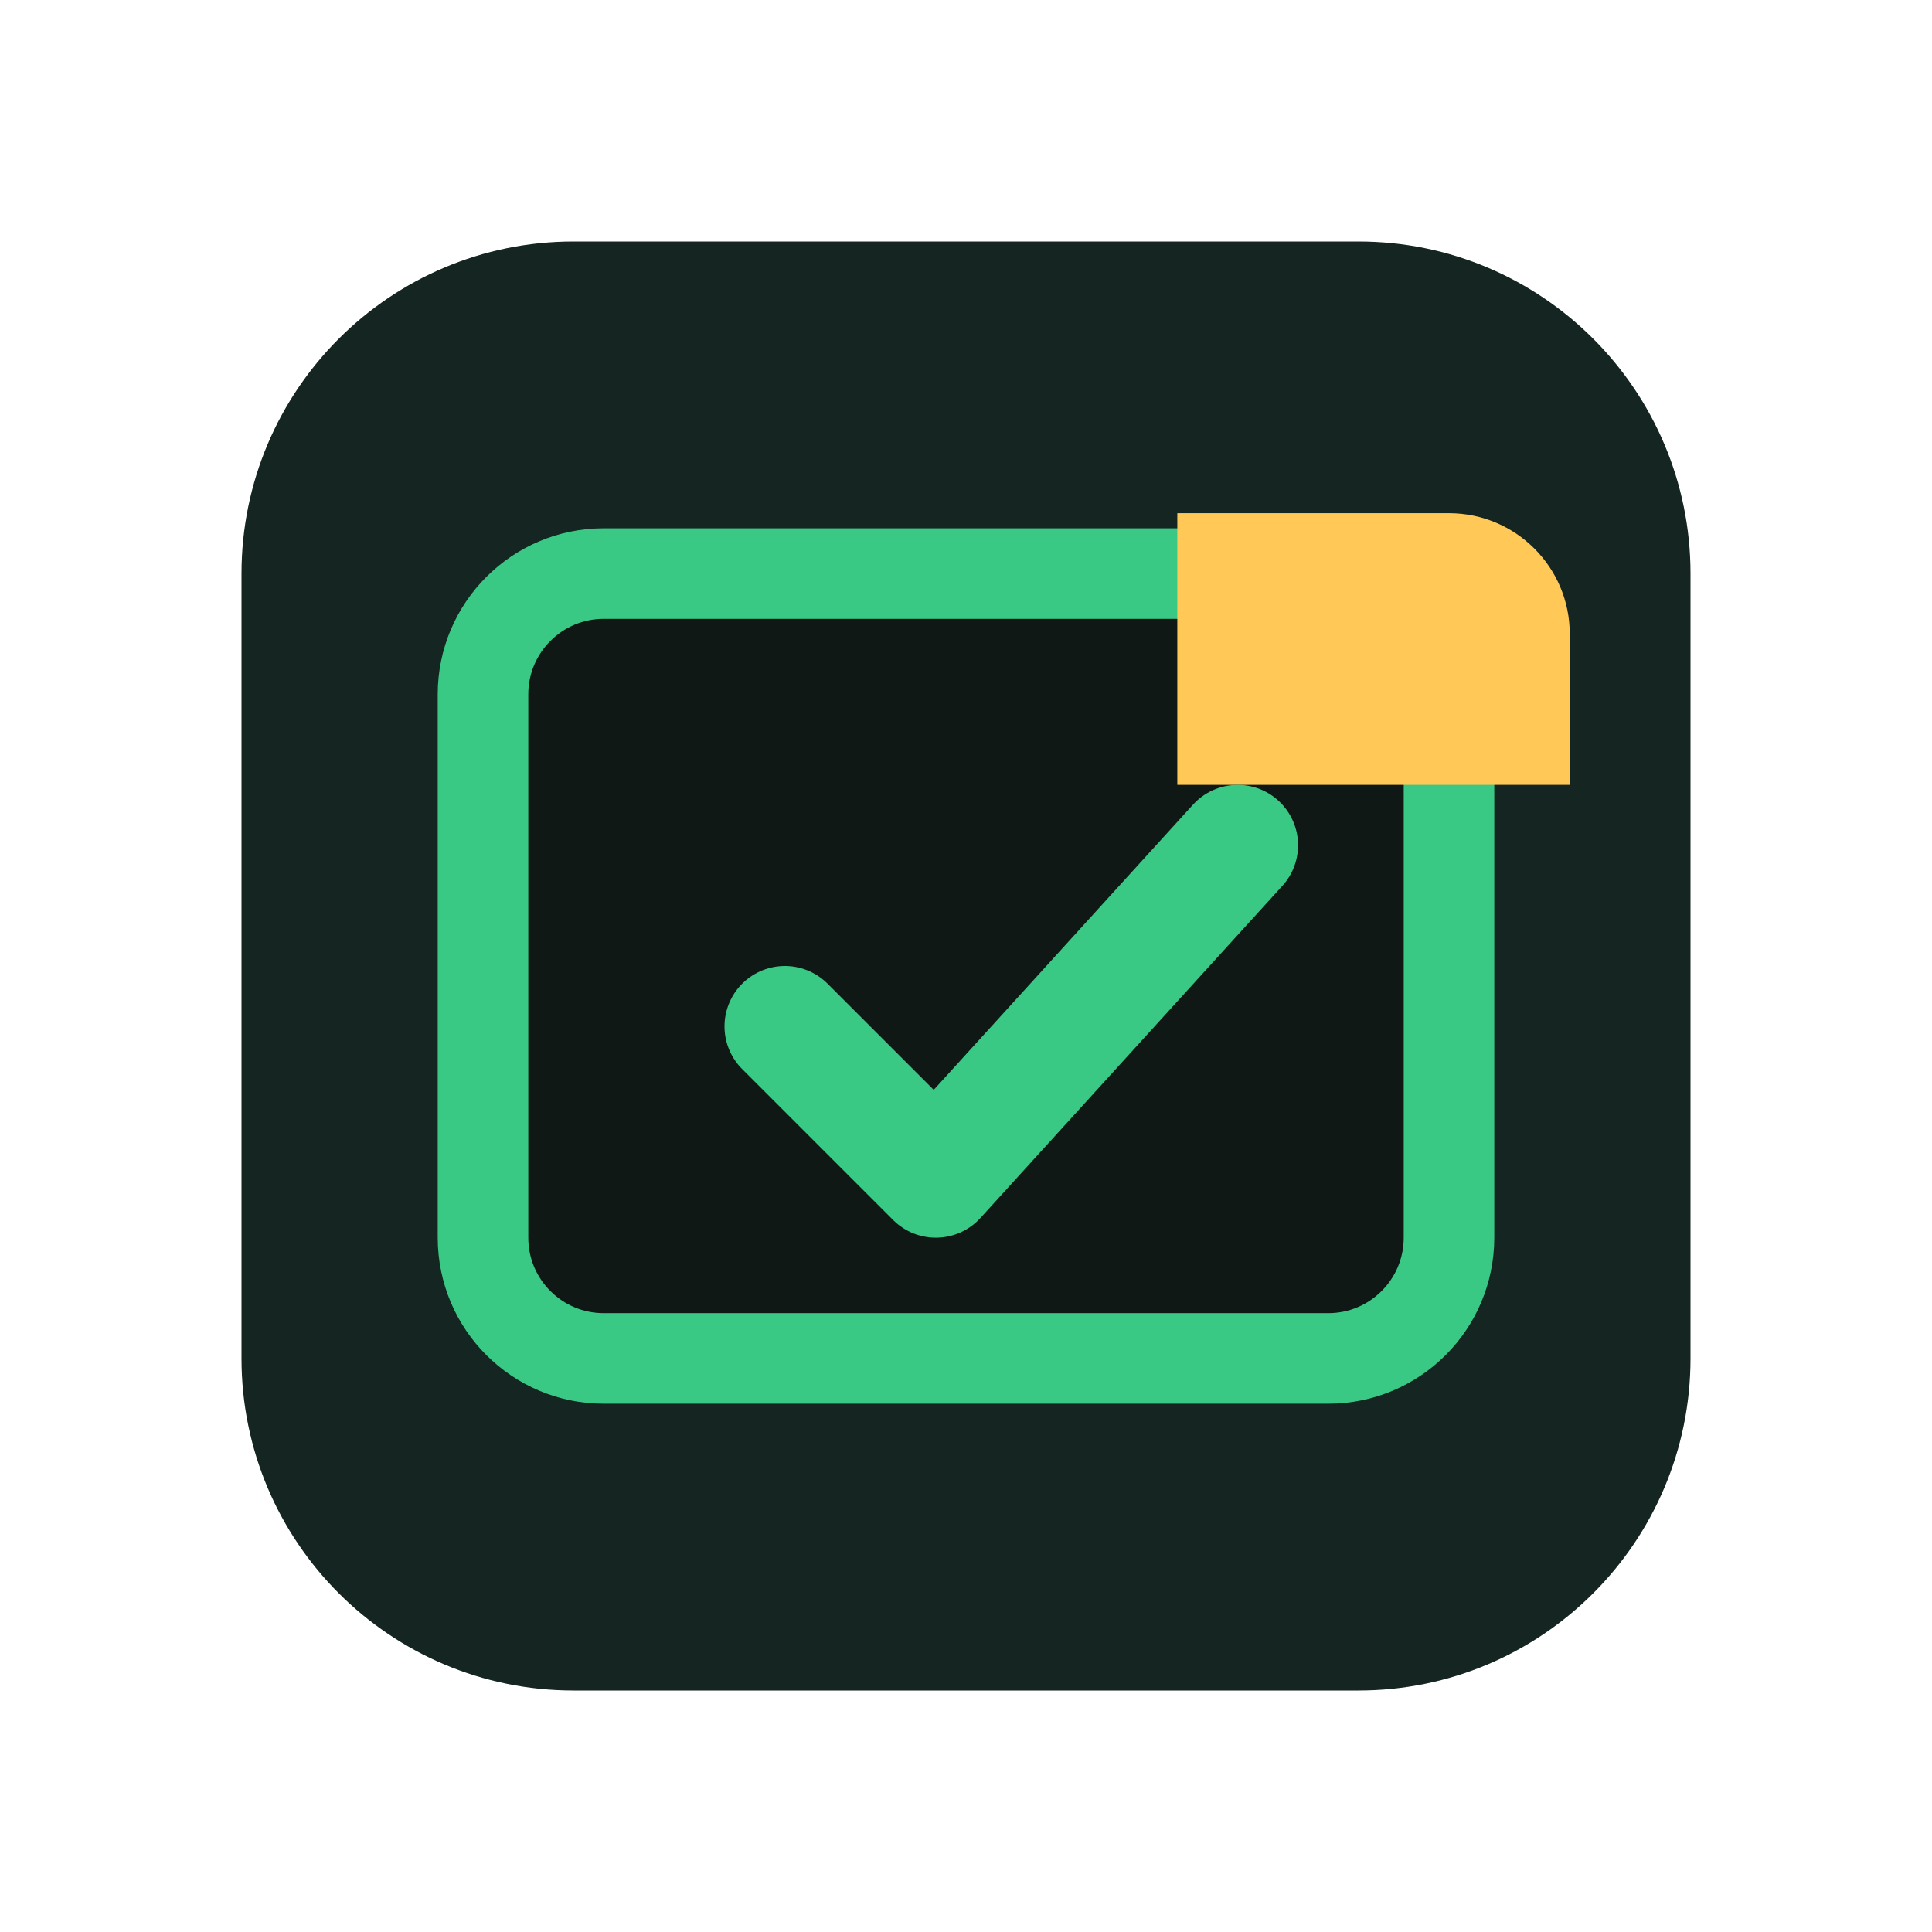
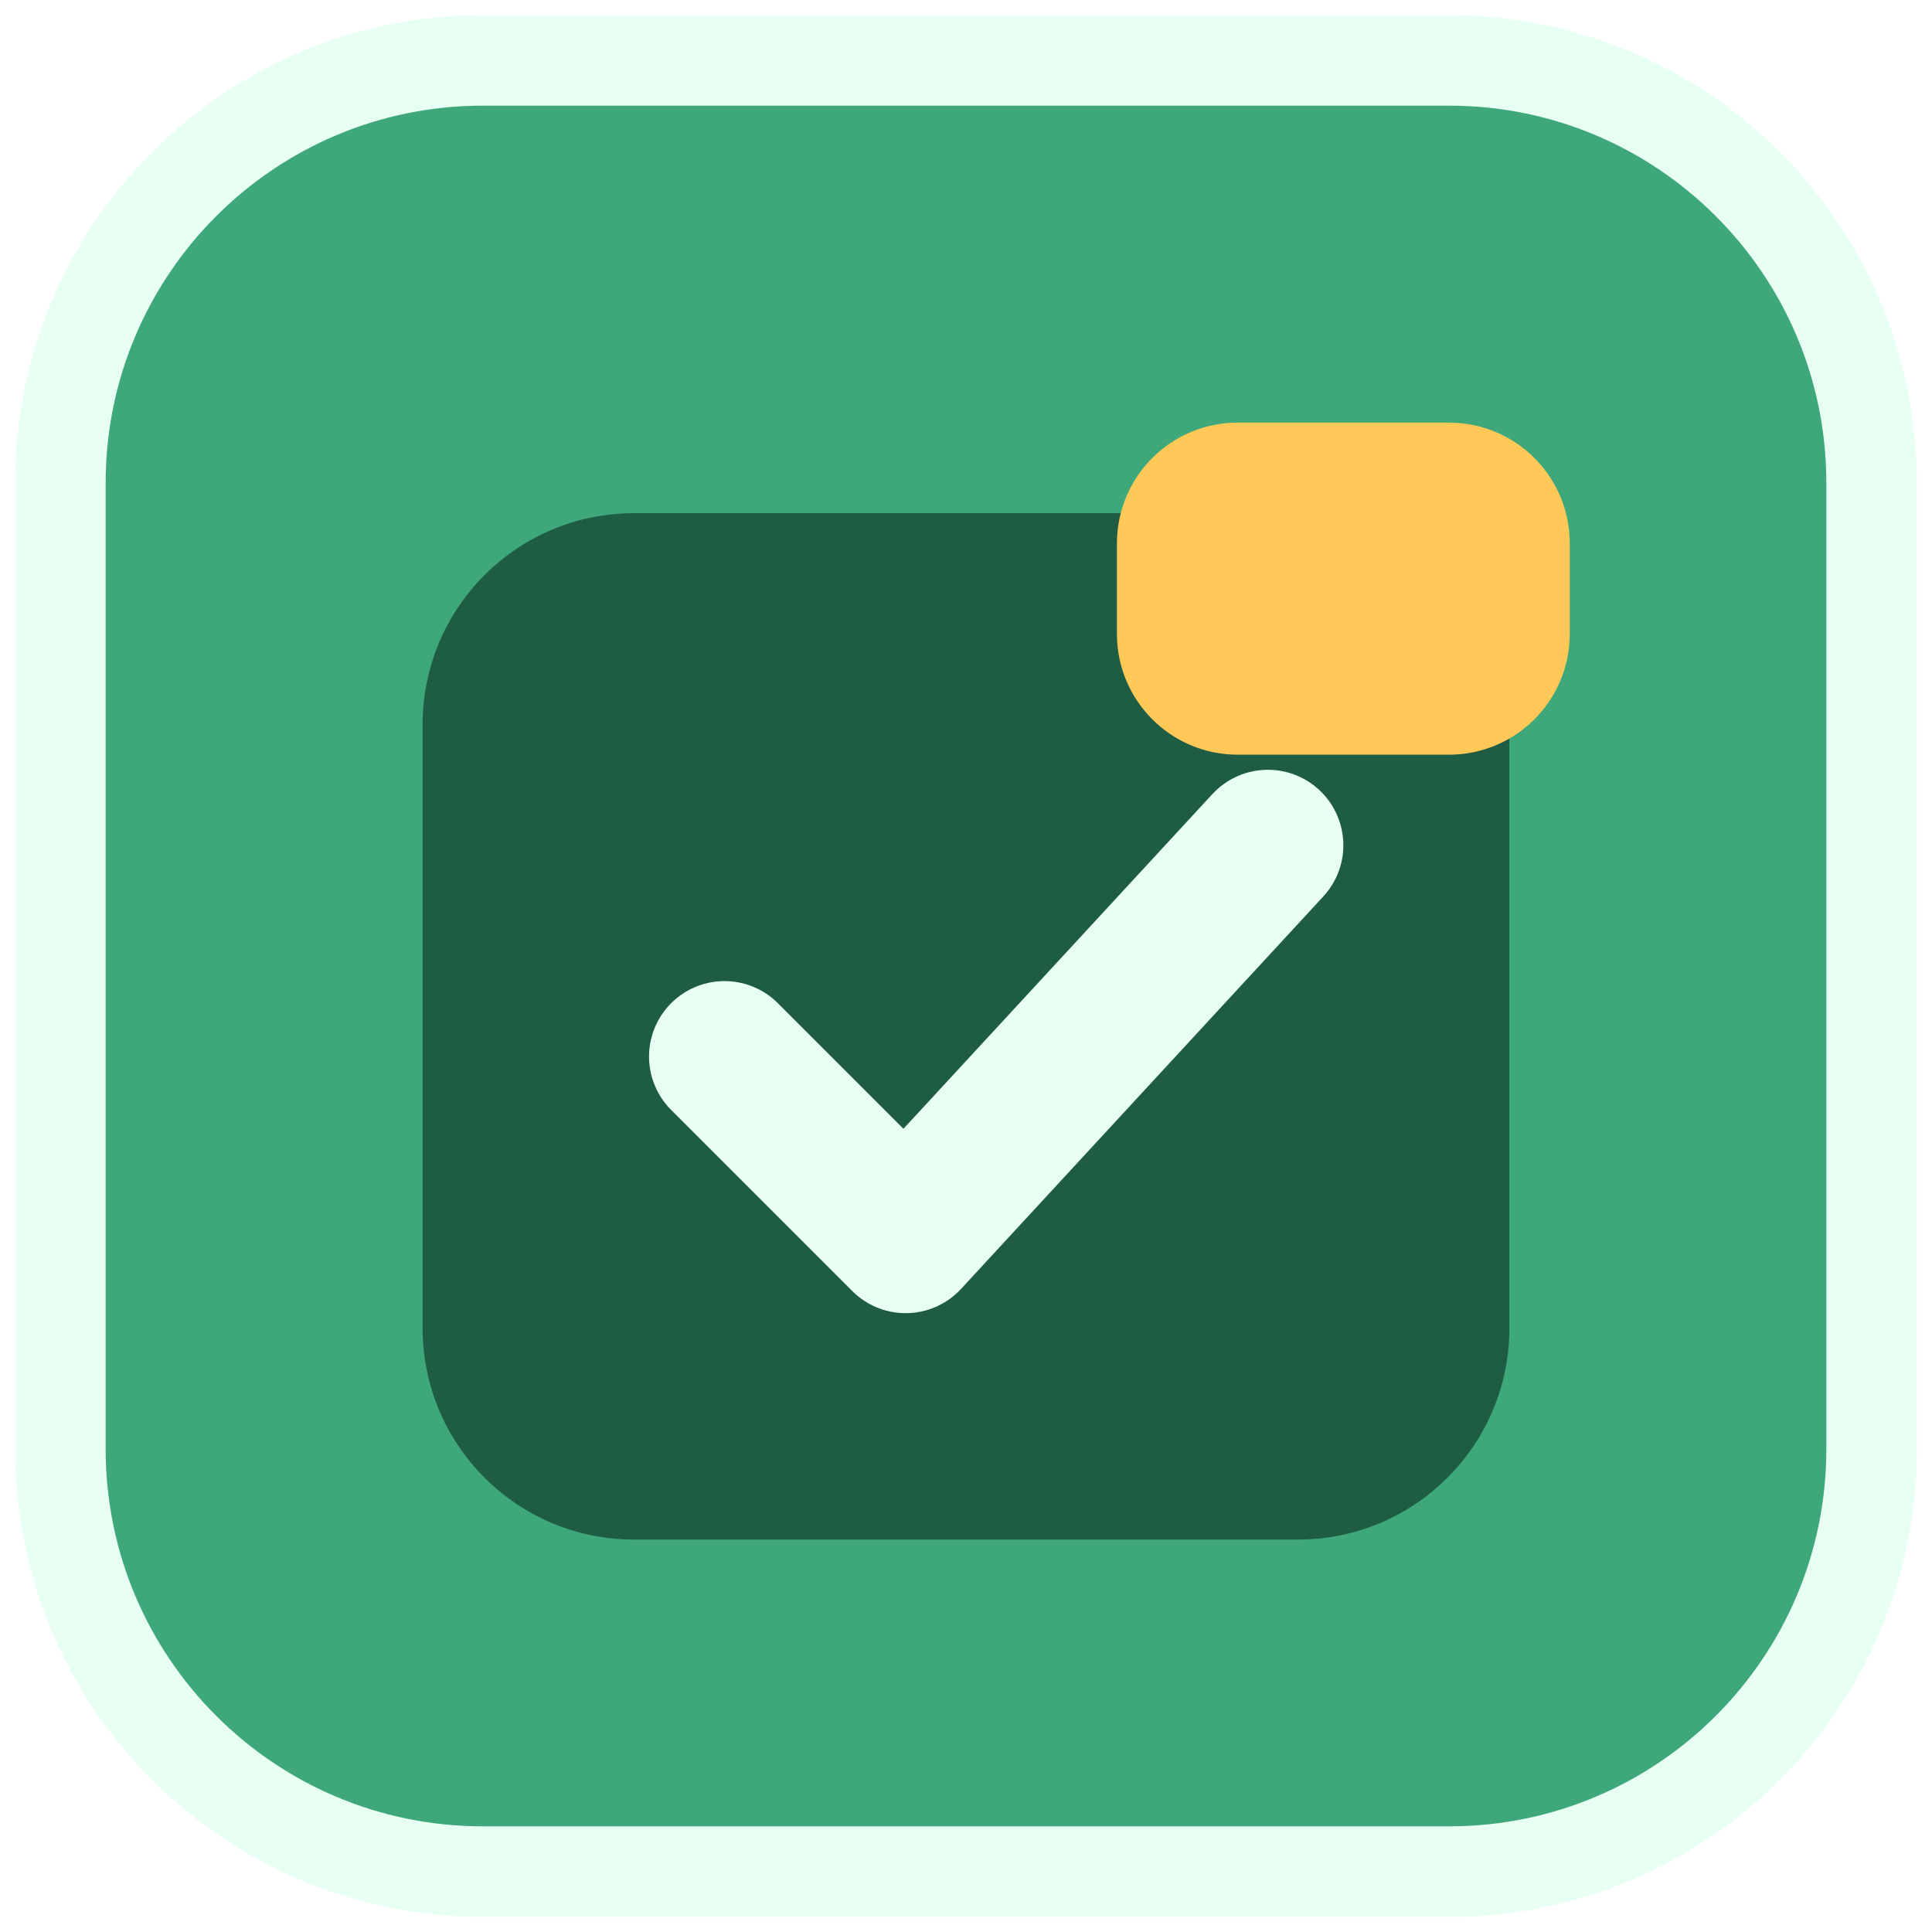
<svg xmlns="http://www.w3.org/2000/svg" viewBox="0 0 128 128" fill="none">
-   <rect x="16" y="16" width="96" height="96" rx="22" fill="#152521" />
-   <path d="M40 38h48a8 8 0 0 1 8 8v36a8 8 0 0 1-8 8H40a8 8 0 0 1-8-8V46a8 8 0 0 1 8-8z" fill="#101815" stroke="#39C985" stroke-width="6" />
-   <path d="M78 34h18a8 8 0 0 1 8 8v10H78V34z" fill="#FFC857" />
-   <path d="M52 68l10 10 20-22" stroke="#39C985" stroke-width="8" stroke-linecap="round" stroke-linejoin="round" />
+   <rect x="4" y="4" width="120" height="120" rx="28" fill="#3FA87A" />
+   <rect x="4" y="4" width="120" height="120" rx="28" stroke="#E8FFF3" stroke-width="6" />
+   <rect x="28" y="34" width="72" height="68" rx="14" fill="#1F5C44" />
+   <rect x="74" y="28" width="30" height="22" rx="8" fill="#FFC857" />
+   <path d="M48 70l12 12 24-26" stroke="#E8FFF3" stroke-width="10" stroke-linecap="round" stroke-linejoin="round" />
</svg>
